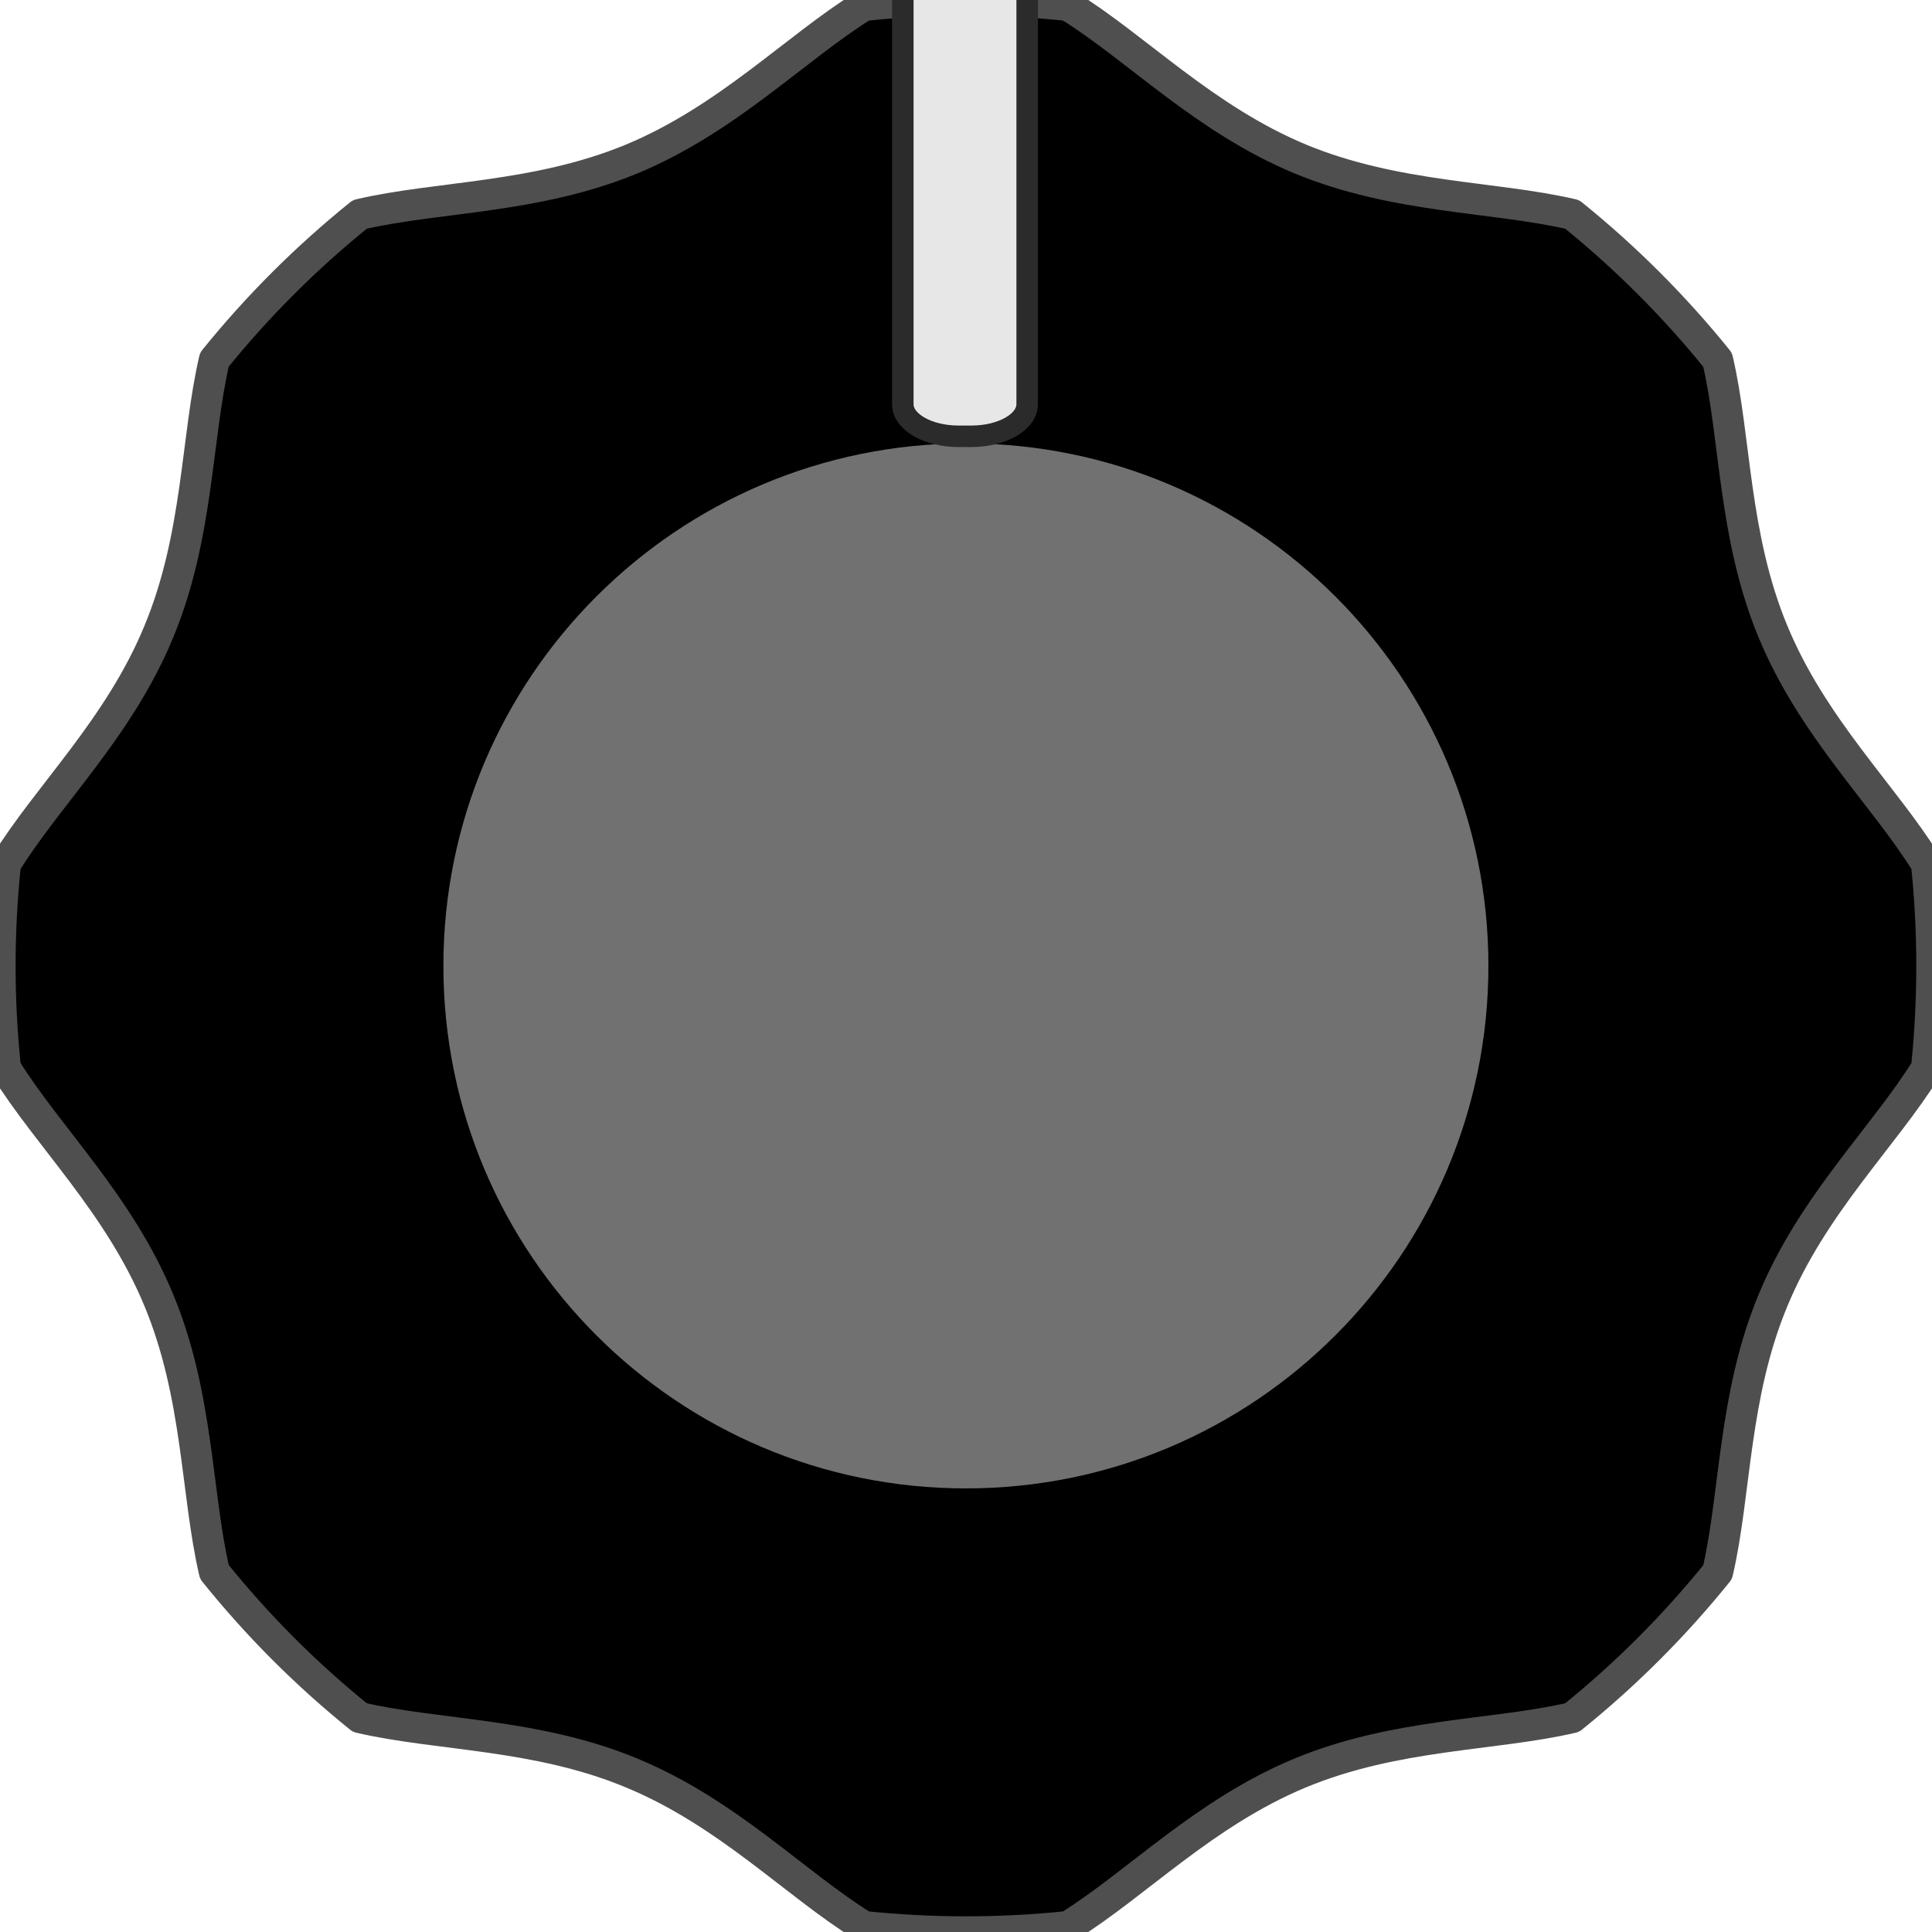
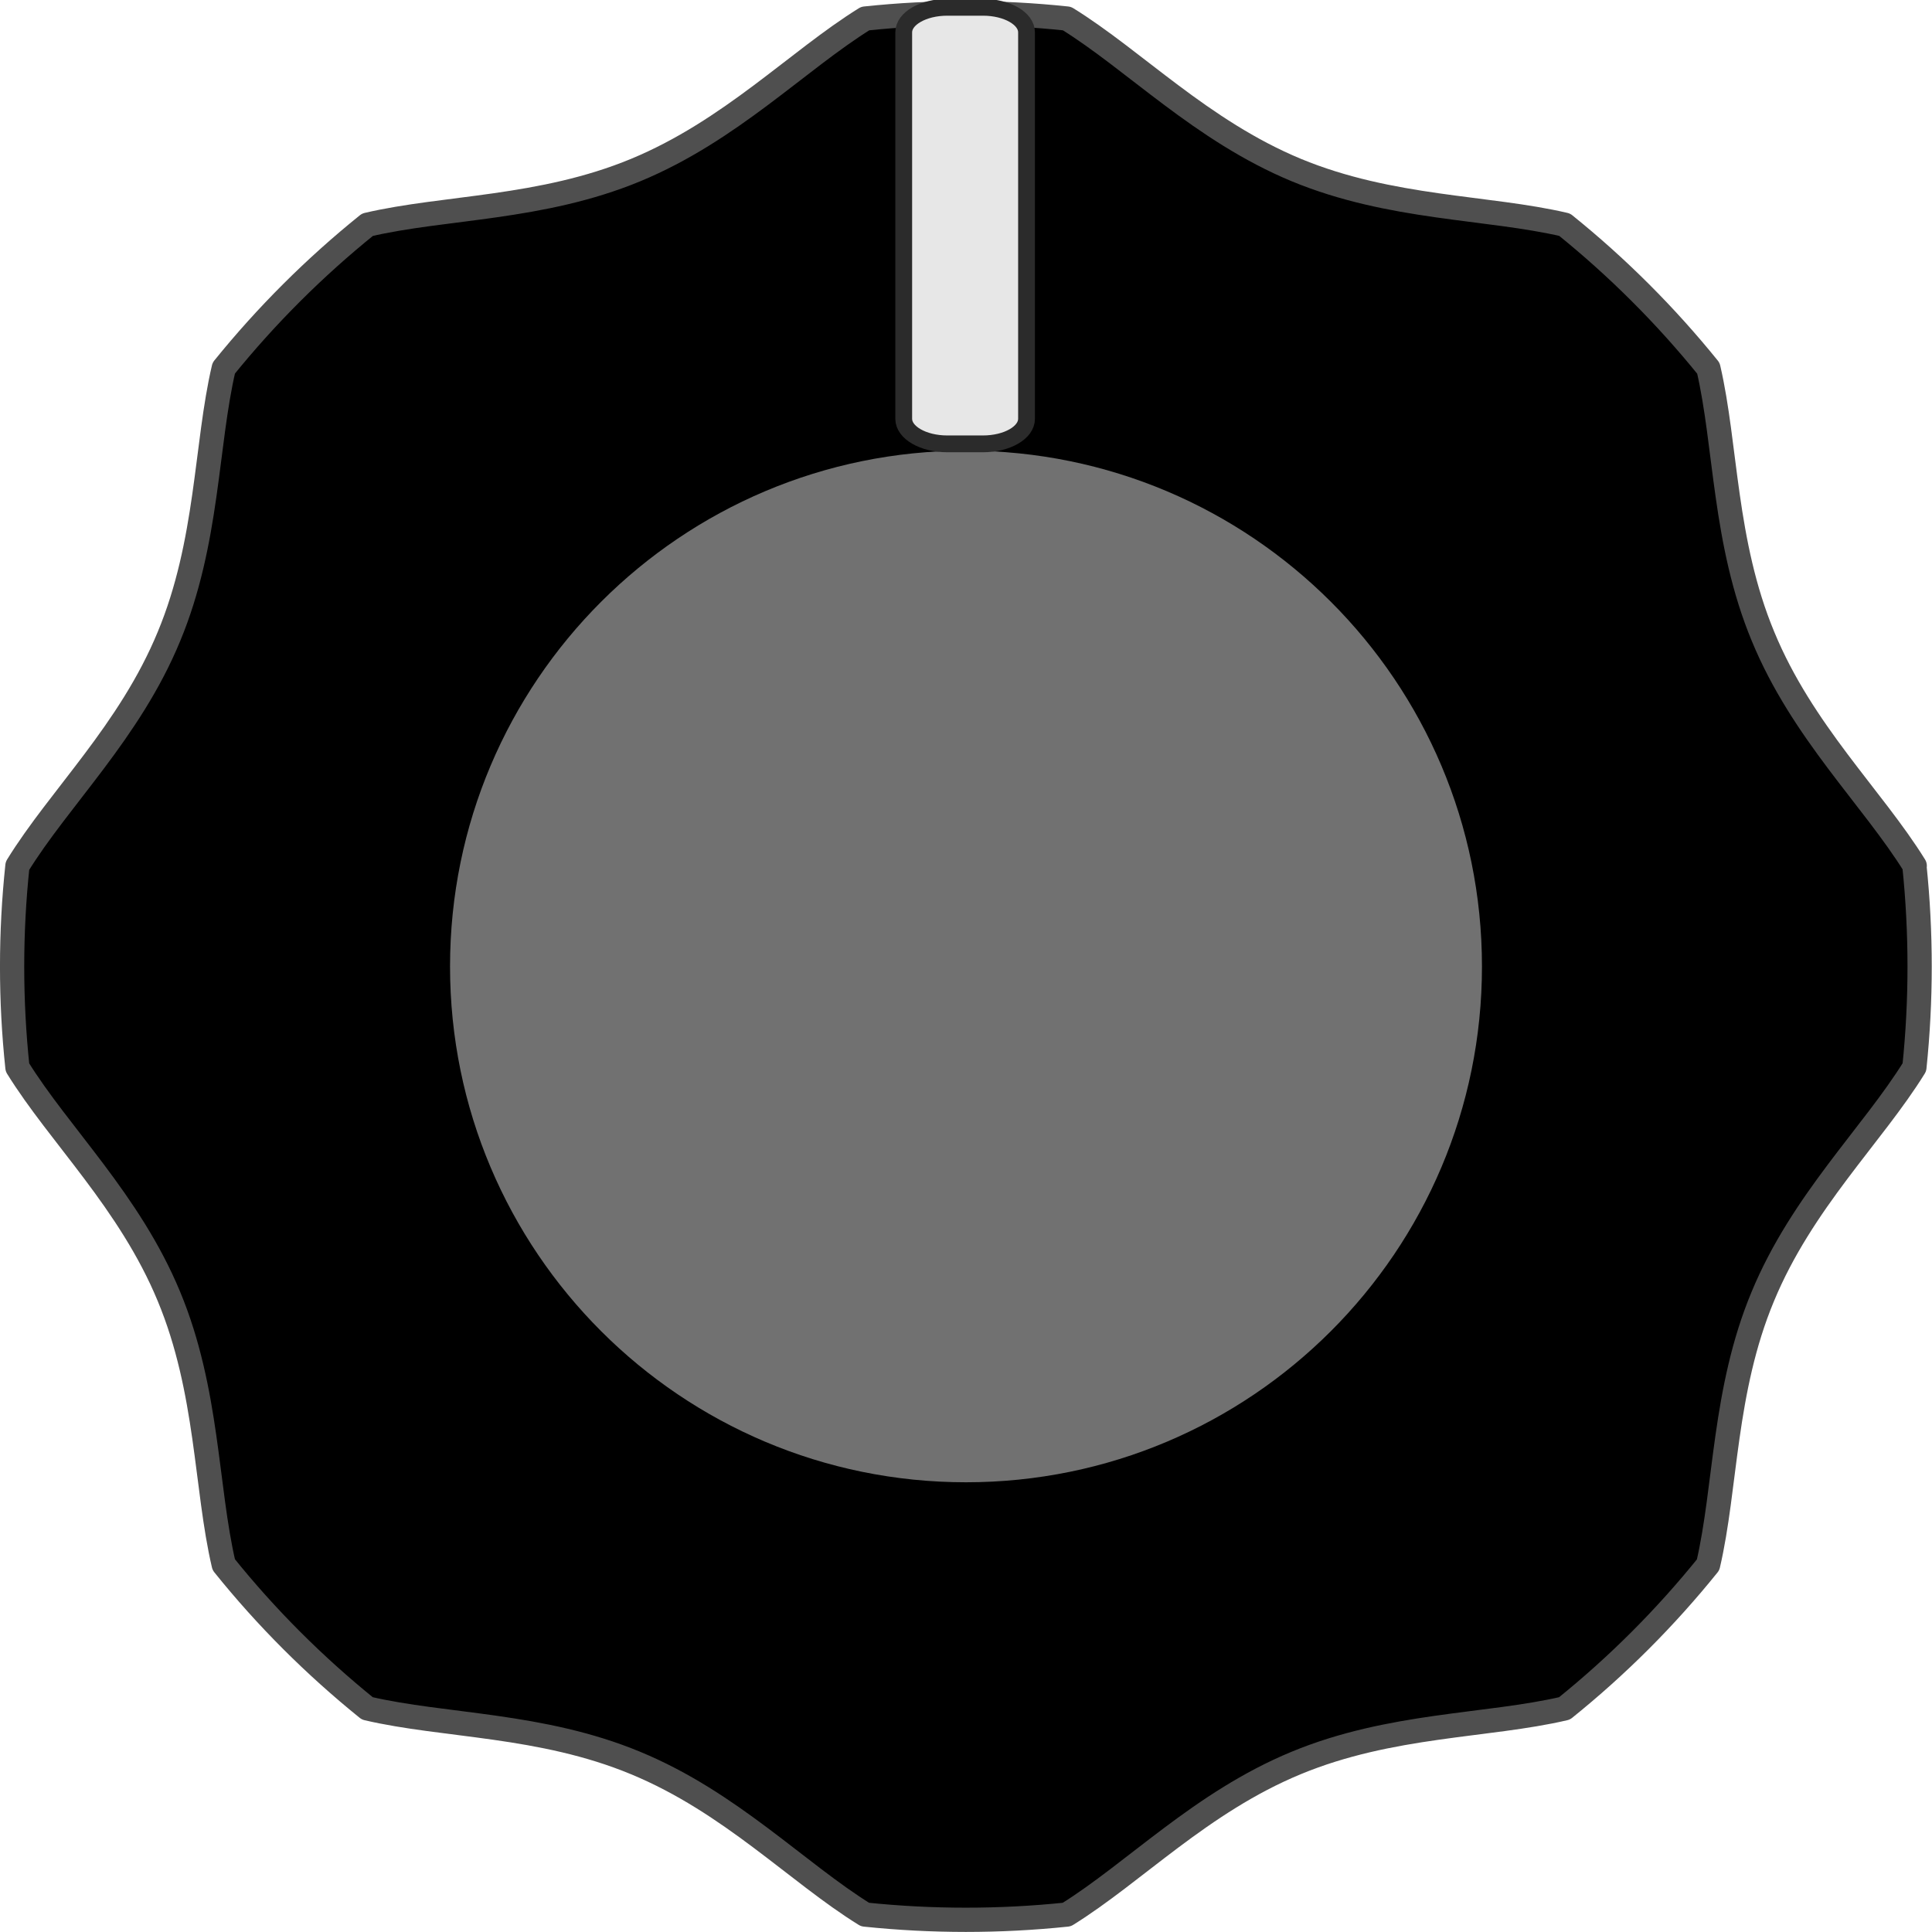
- <svg xmlns="http://www.w3.org/2000/svg" width="36" height="36" viewBox="0 0 9.525 9.525">
-   <g transform="translate(-230.096 -123.233)">
-     <path d="M239.594 127.492c-.21-.339-.561-.671-.757-1.145-.196-.472-.183-.955-.273-1.34a4.779 4.779 0 0 0-.717-.717c-.386-.09-.868-.078-1.34-.273-.474-.197-.807-.548-1.145-.757a4.781 4.781 0 0 0-1.007 0c-.338.21-.671.56-1.145.757-.472.195-.954.183-1.34.273a4.777 4.777 0 0 0-.717.716c-.09.386-.078.869-.274 1.341-.195.474-.547.806-.756 1.145a4.781 4.781 0 0 0 0 1.007c.209.338.56.67.756 1.144.196.472.184.955.274 1.34.213.265.453.505.717.718.386.09.868.077 1.34.273.474.196.807.548 1.145.757a4.857 4.857 0 0 0 1.007 0c.338-.21.67-.56 1.144-.757.473-.196.955-.183 1.341-.273.264-.213.504-.453.717-.717.09-.386.077-.869.273-1.34.196-.474.548-.807.757-1.145a4.883 4.883 0 0 0 0-1.007" fill-rule="evenodd" stroke="#4f4f4f" stroke-width=".153" stroke-linecap="round" stroke-linejoin="round" />
-     <circle cx="234.858" cy="127.995" r="2.576" fill="#717171" />
-     <rect rx=".275" width=".613" height="2.38" x="234.547" y="123.004" ry=".158" fill="#e7e7e7" stroke="#2b2b2b" stroke-width=".106" stroke-linejoin="round" />
-   </g>
+ <svg xmlns="http://www.w3.org/2000/svg" width="12.192mm" height="12.192mm" viewBox="0 0 12.192 12.192" version="1.1" id="svg10">
+   <defs id="defs14" />
+   <path style="fill-rule:evenodd;stroke:#4f4f4f;stroke-width:0.153;stroke-linecap:round;stroke-linejoin:round" id="path2" d="M 12.083,5.464 C 11.817,5.035 11.373,4.616 11.126,4.017 10.878,3.421 10.894,2.81 10.781,2.324 A 6.041,6.038 0 0 0 9.874,1.418 C 9.386,1.304 8.777,1.32 8.18,1.073 7.581,0.824 7.16,0.381 6.733,0.117 a 6.044,6.04 0 0 0 -1.273,0 C 5.033,0.382 4.612,0.824 4.012,1.073 3.416,1.32 2.807,1.304 2.319,1.418 A 6.039,6.035 0 0 0 1.412,2.323 C 1.298,2.81 1.314,3.421 1.066,4.017 0.819,4.616 0.374,5.035 0.11,5.464 a 6.044,6.04 0 0 0 0,1.272 C 0.374,7.163 0.818,7.582 1.066,8.181 1.314,8.777 1.298,9.388 1.412,9.874 c 0.269,0.335 0.573,0.638 0.906,0.907 0.488,0.114 1.097,0.097 1.694,0.345 0.599,0.248 1.02,0.692 1.447,0.956 a 6.14,6.136 0 0 0 1.273,0 c 0.427,-0.265 0.847,-0.708 1.446,-0.956 0.598,-0.248 1.207,-0.231 1.695,-0.345 0.334,-0.269 0.637,-0.572 0.906,-0.906 0.114,-0.488 0.097,-1.098 0.345,-1.693 0.248,-0.599 0.693,-1.02 0.957,-1.447 a 6.173,6.169 0 0 0 0,-1.272" />
+   <ellipse style="fill:#717171;stroke-width:1" id="circle4" cy="6.099" cx="6.096" rx="3.256" ry="3.255" />
+   <rect style="fill:#e7e7e7;stroke:#2b2b2b;stroke-width:0.106;stroke-linejoin:round" id="rect6" ry="0.158" y="0.046" x="5.703" height="2.755" width="0.775" rx="0.275" />
</svg>
